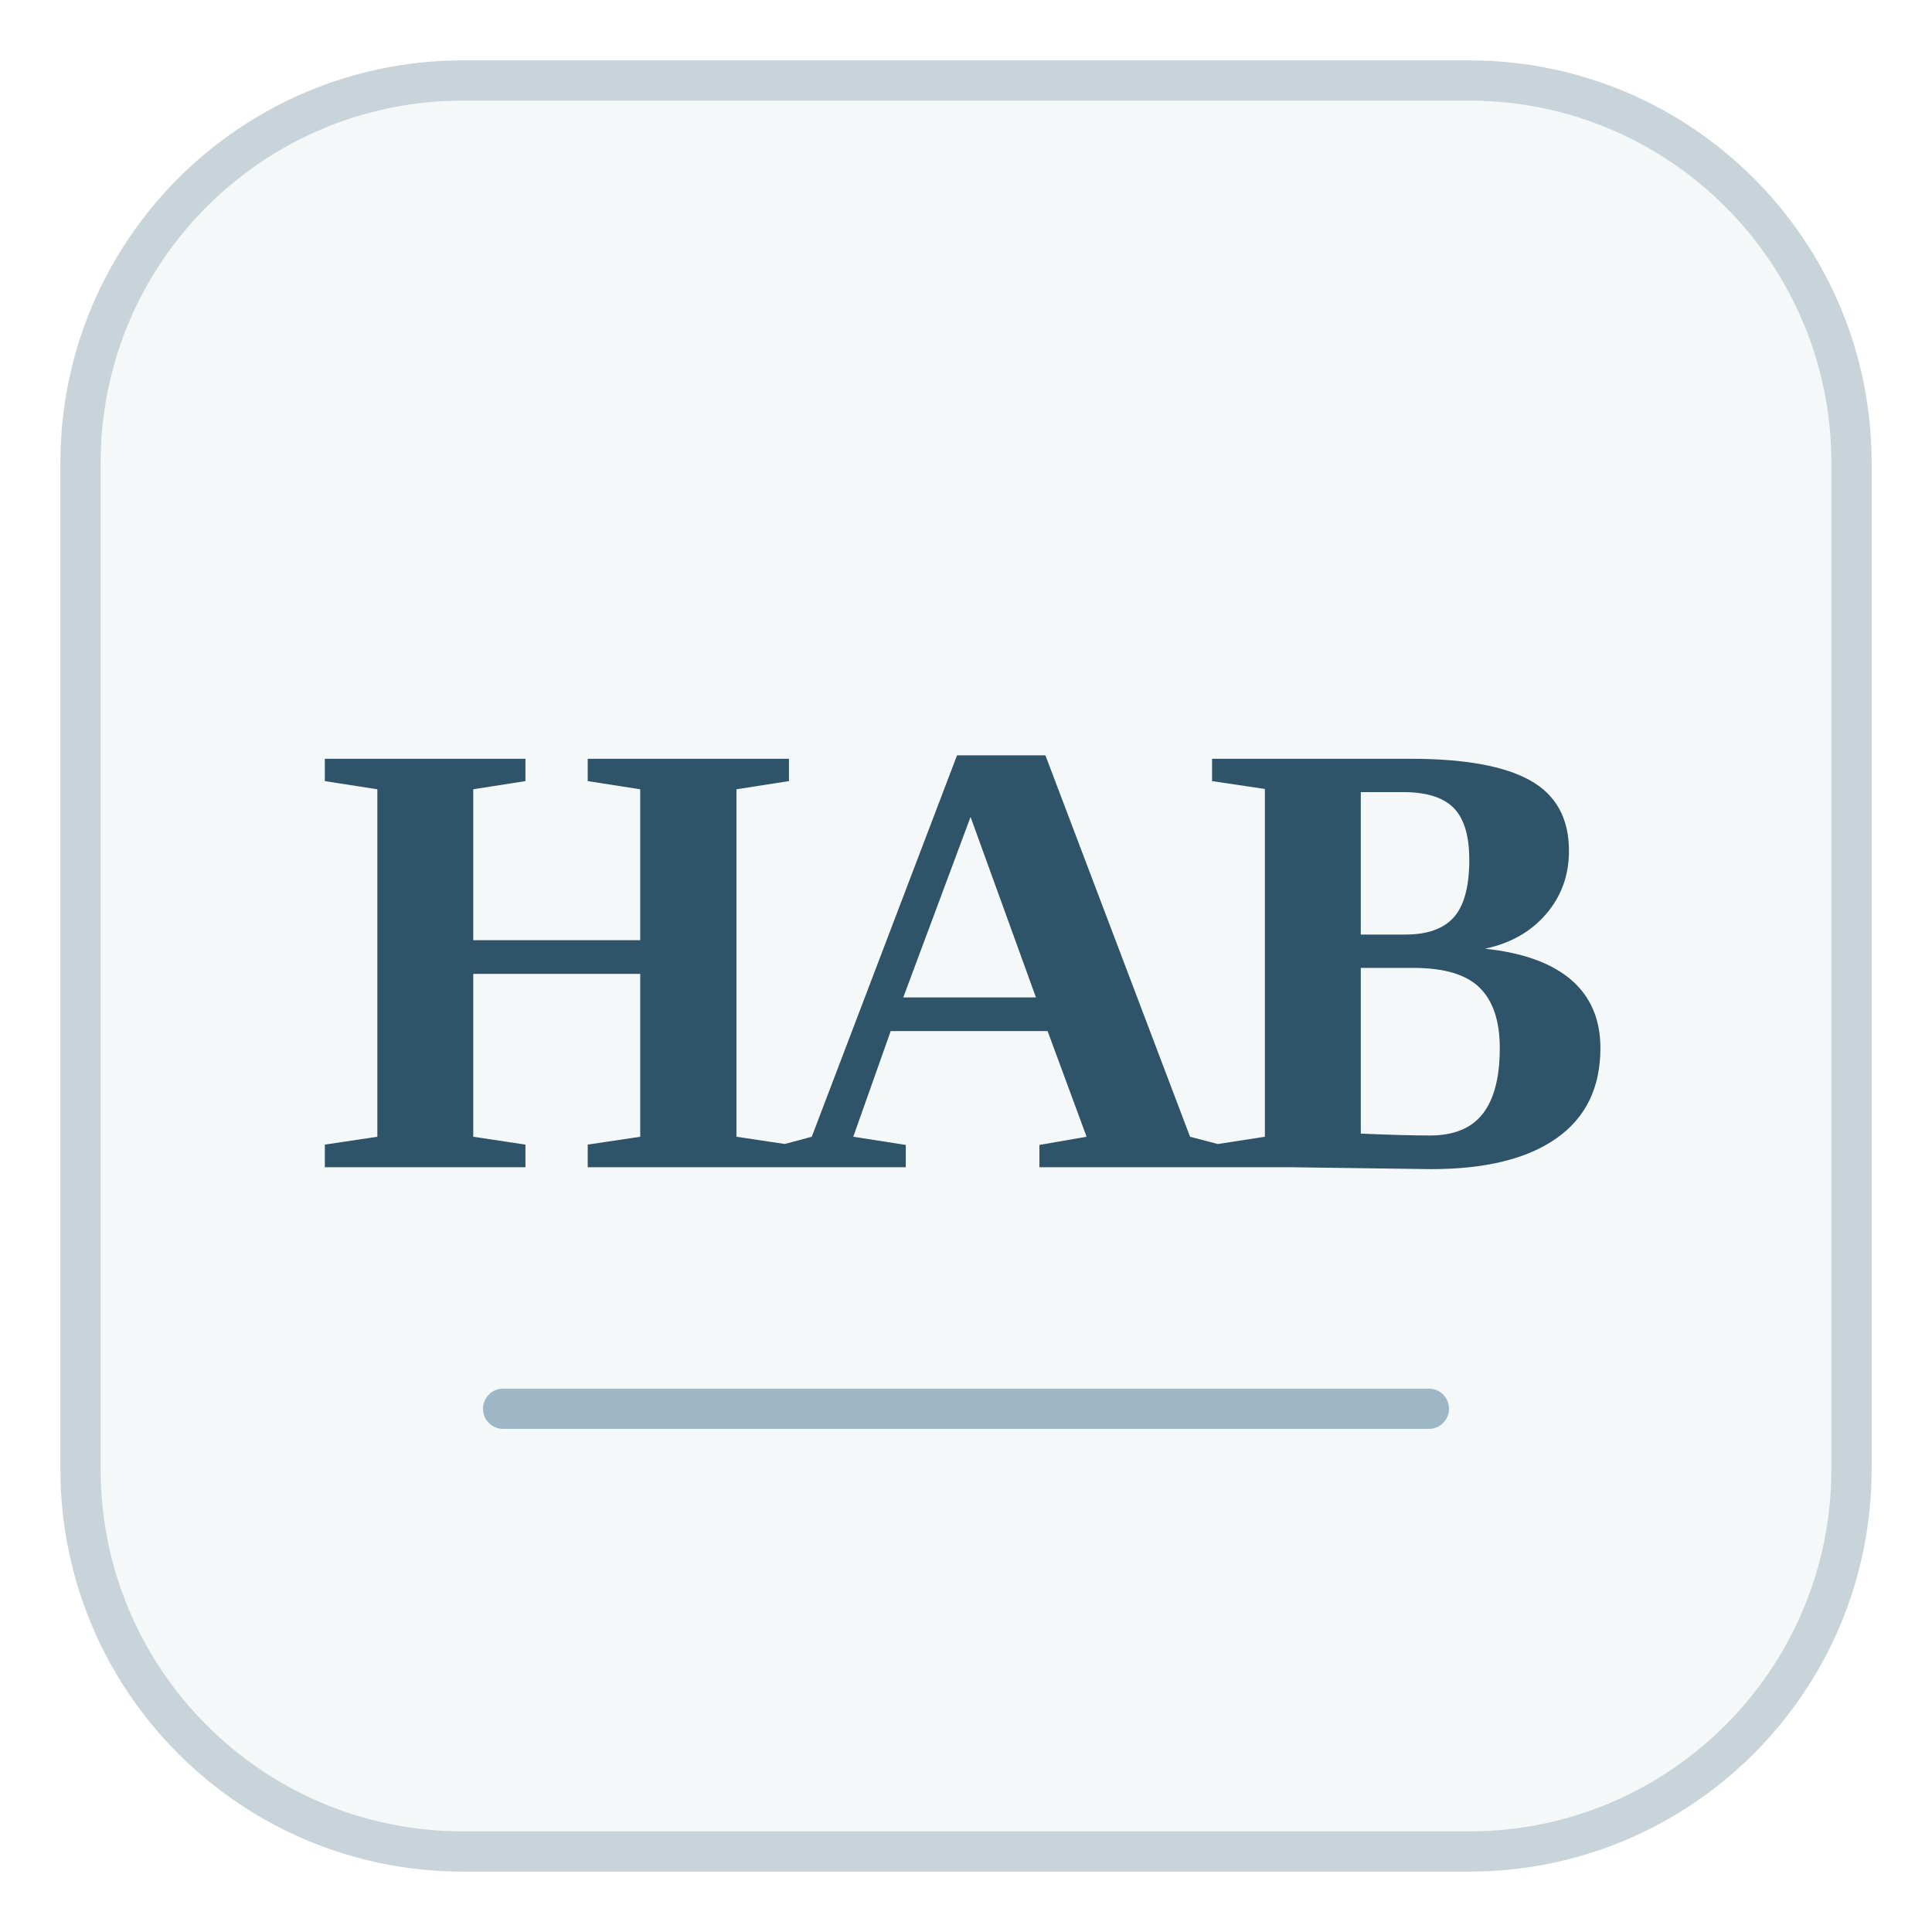
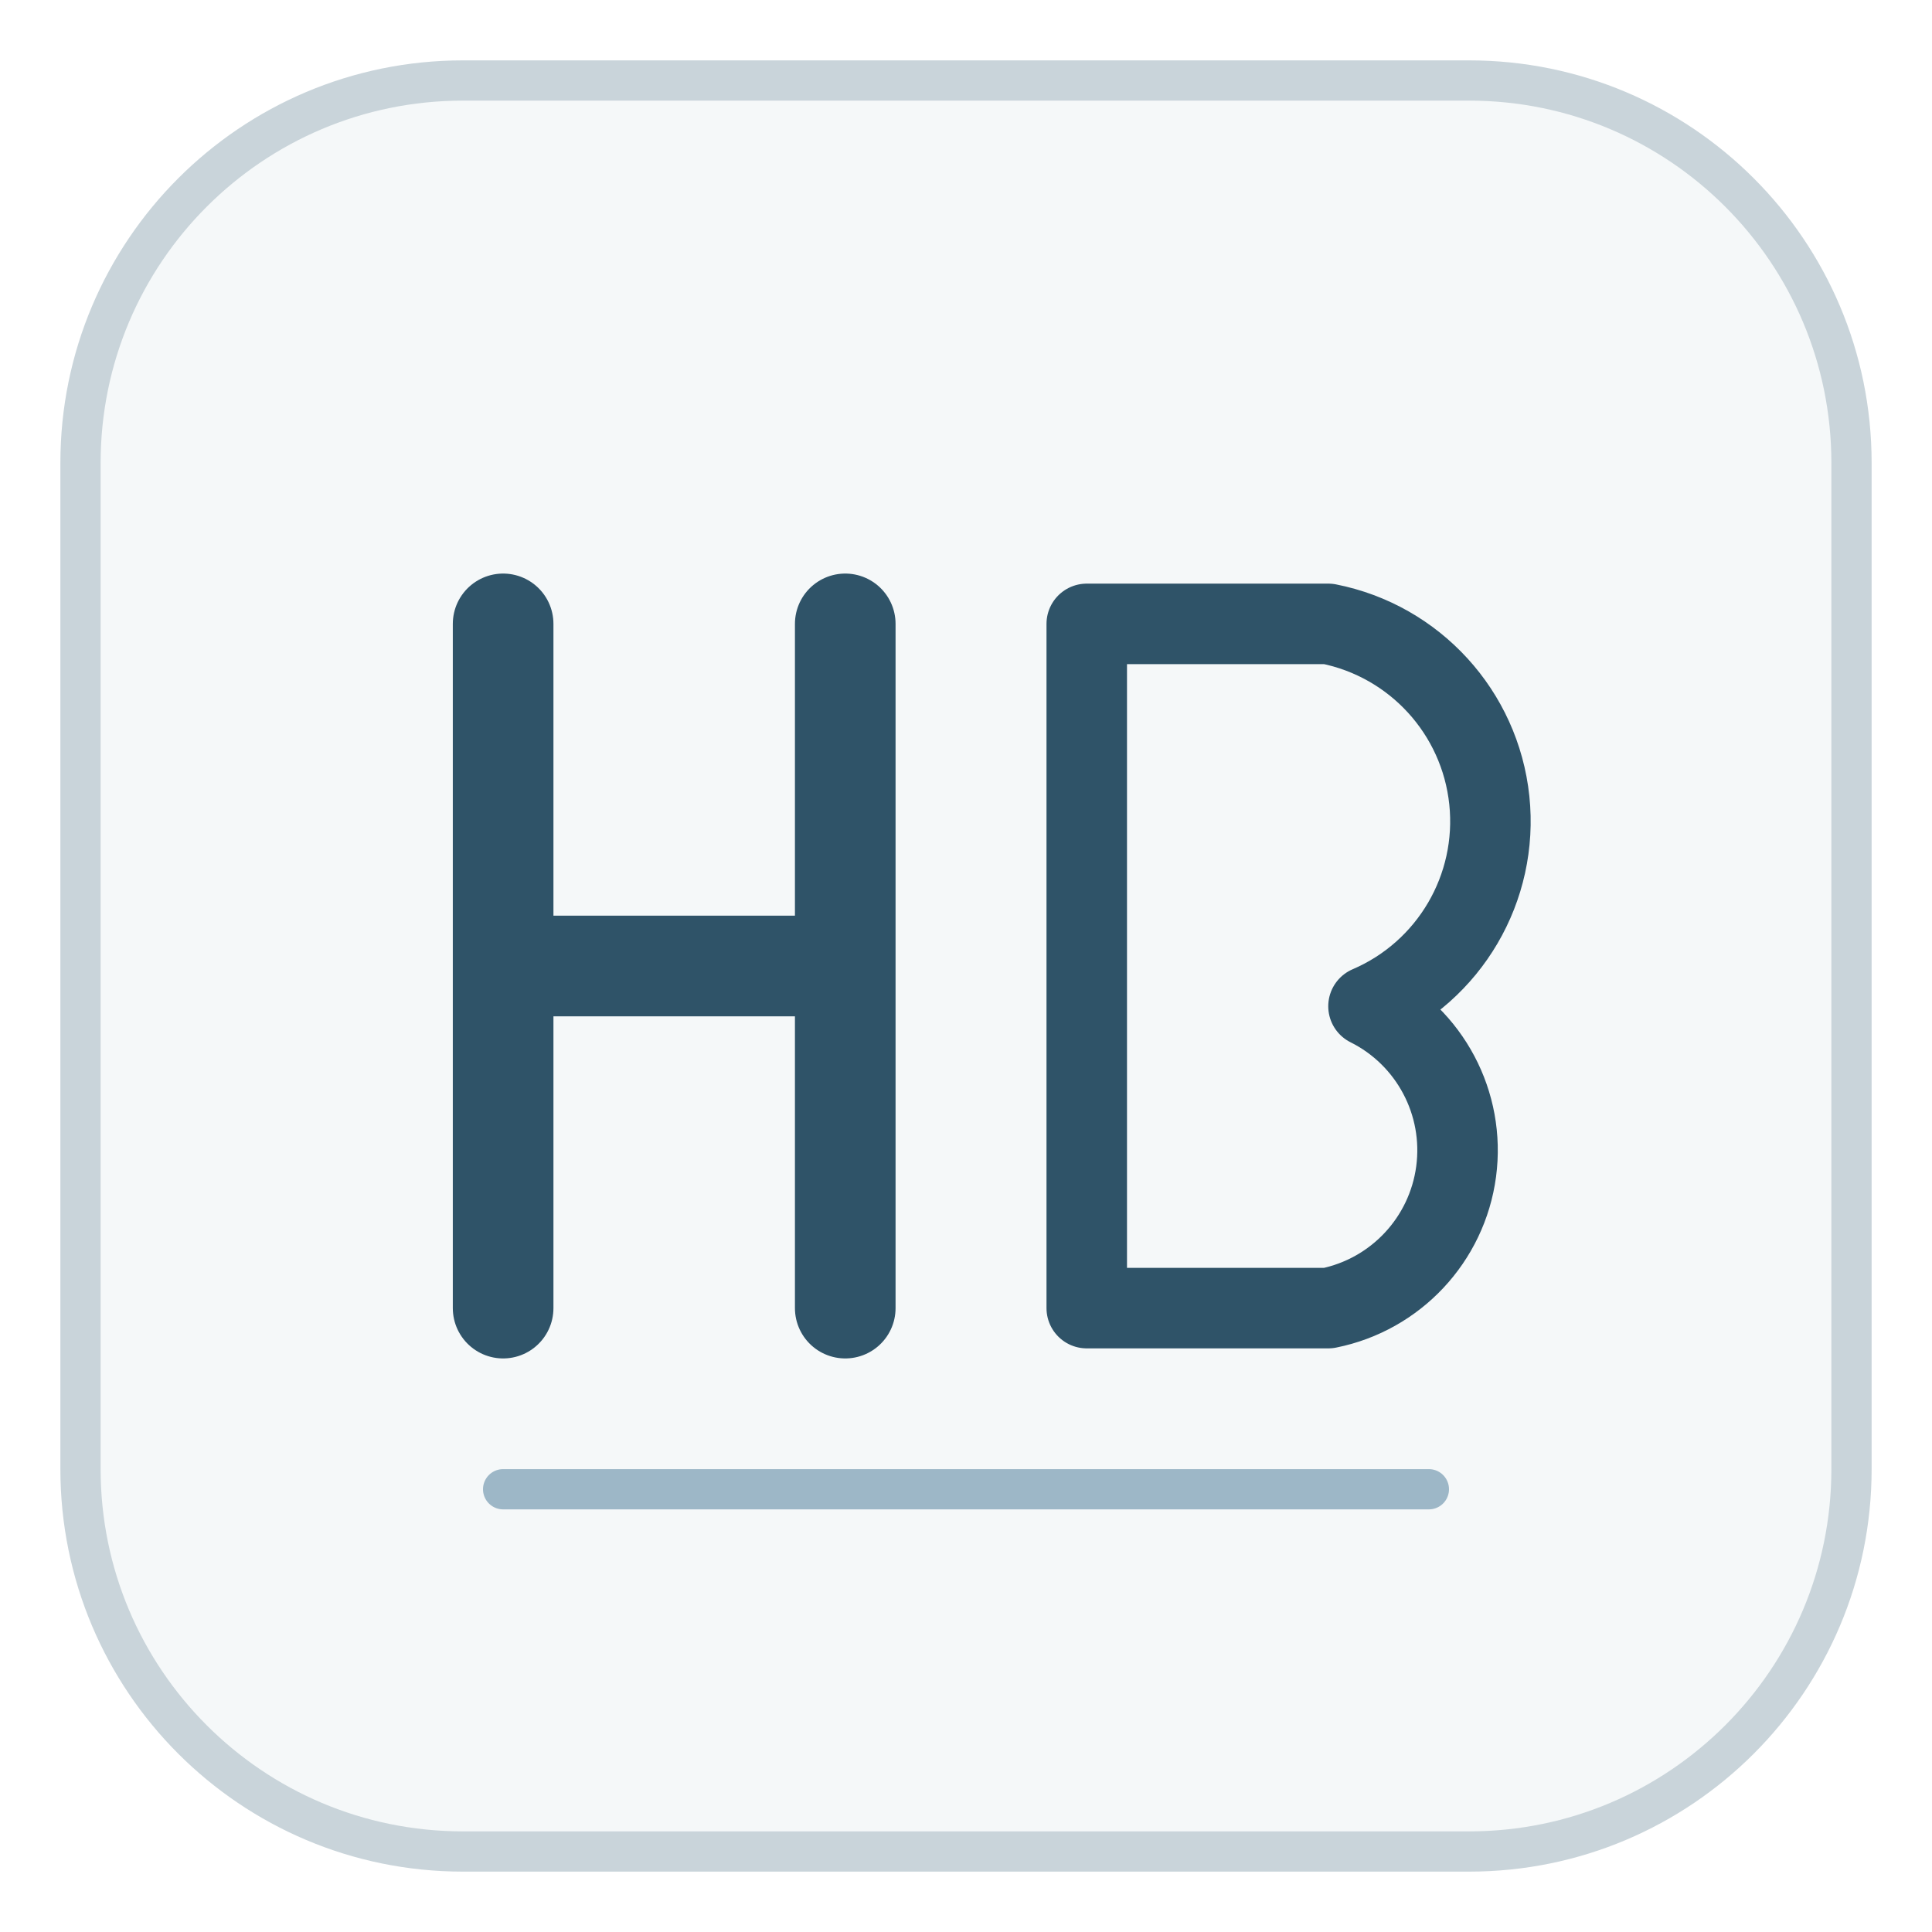
- <svg xmlns="http://www.w3.org/2000/svg" viewBox="0 0 96 96" role="img" aria-label="HAB monogram">
+ <svg xmlns="http://www.w3.org/2000/svg" viewBox="0 0 96 96" role="img" aria-label="HB monogram">
  <rect x="4" y="4" width="88" height="88" rx="19" fill="#f5f8f9" stroke="#c9d4da" stroke-width="2" />
-   <text x="48" y="58" text-anchor="middle" fill="#2f5368" font-family="Georgia, 'Times New Roman', serif" font-size="31" font-weight="700" letter-spacing="-1.2">HAB</text>
-   <path d="M25 70h46" stroke="#9db7c7" stroke-width="2" stroke-linecap="round" />
+   <path d="M25 31v34M42 31v34M25 48h17" fill="none" stroke="#2f5368" stroke-width="5" stroke-linecap="round" />
+   <path d="M54 65V31h12a10 10 0 0 1 2 19 8 8 0 0 1-2 15H54Z" fill="none" stroke="#2f5368" stroke-width="4" stroke-linejoin="round" />
+   <path d="M25 74h46" stroke="#9db7c7" stroke-width="2" stroke-linecap="round" />
</svg>
